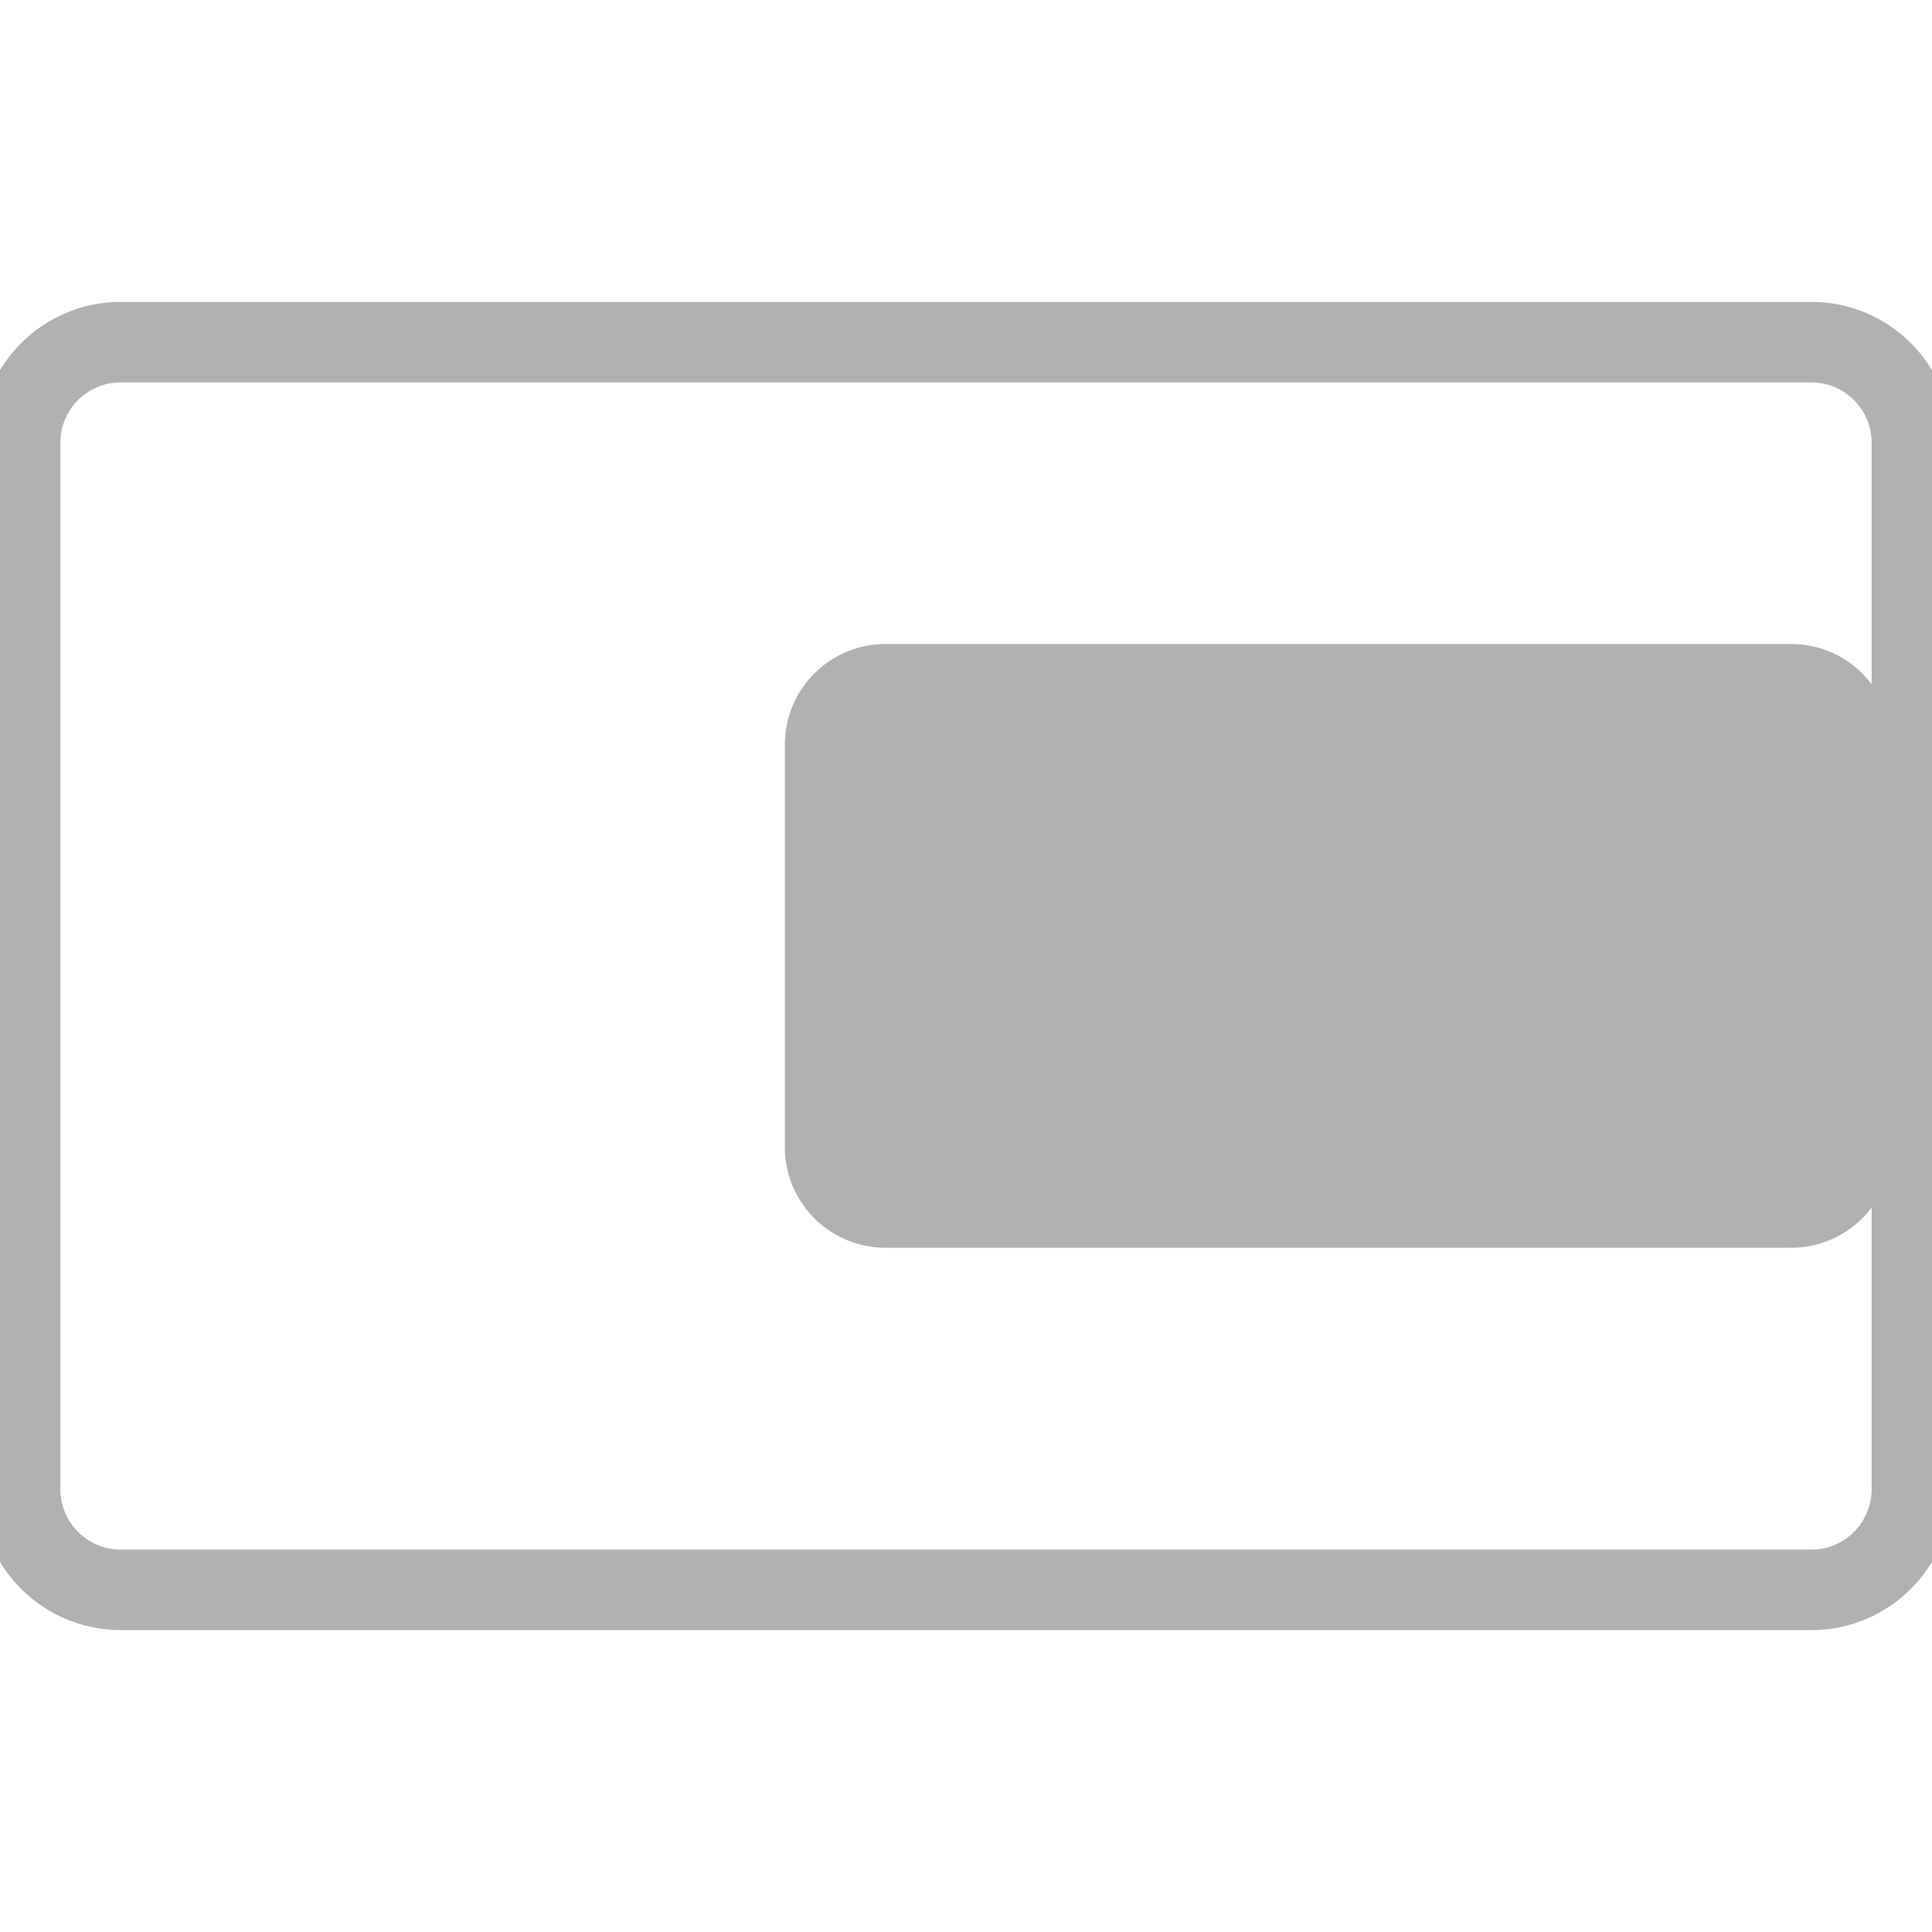
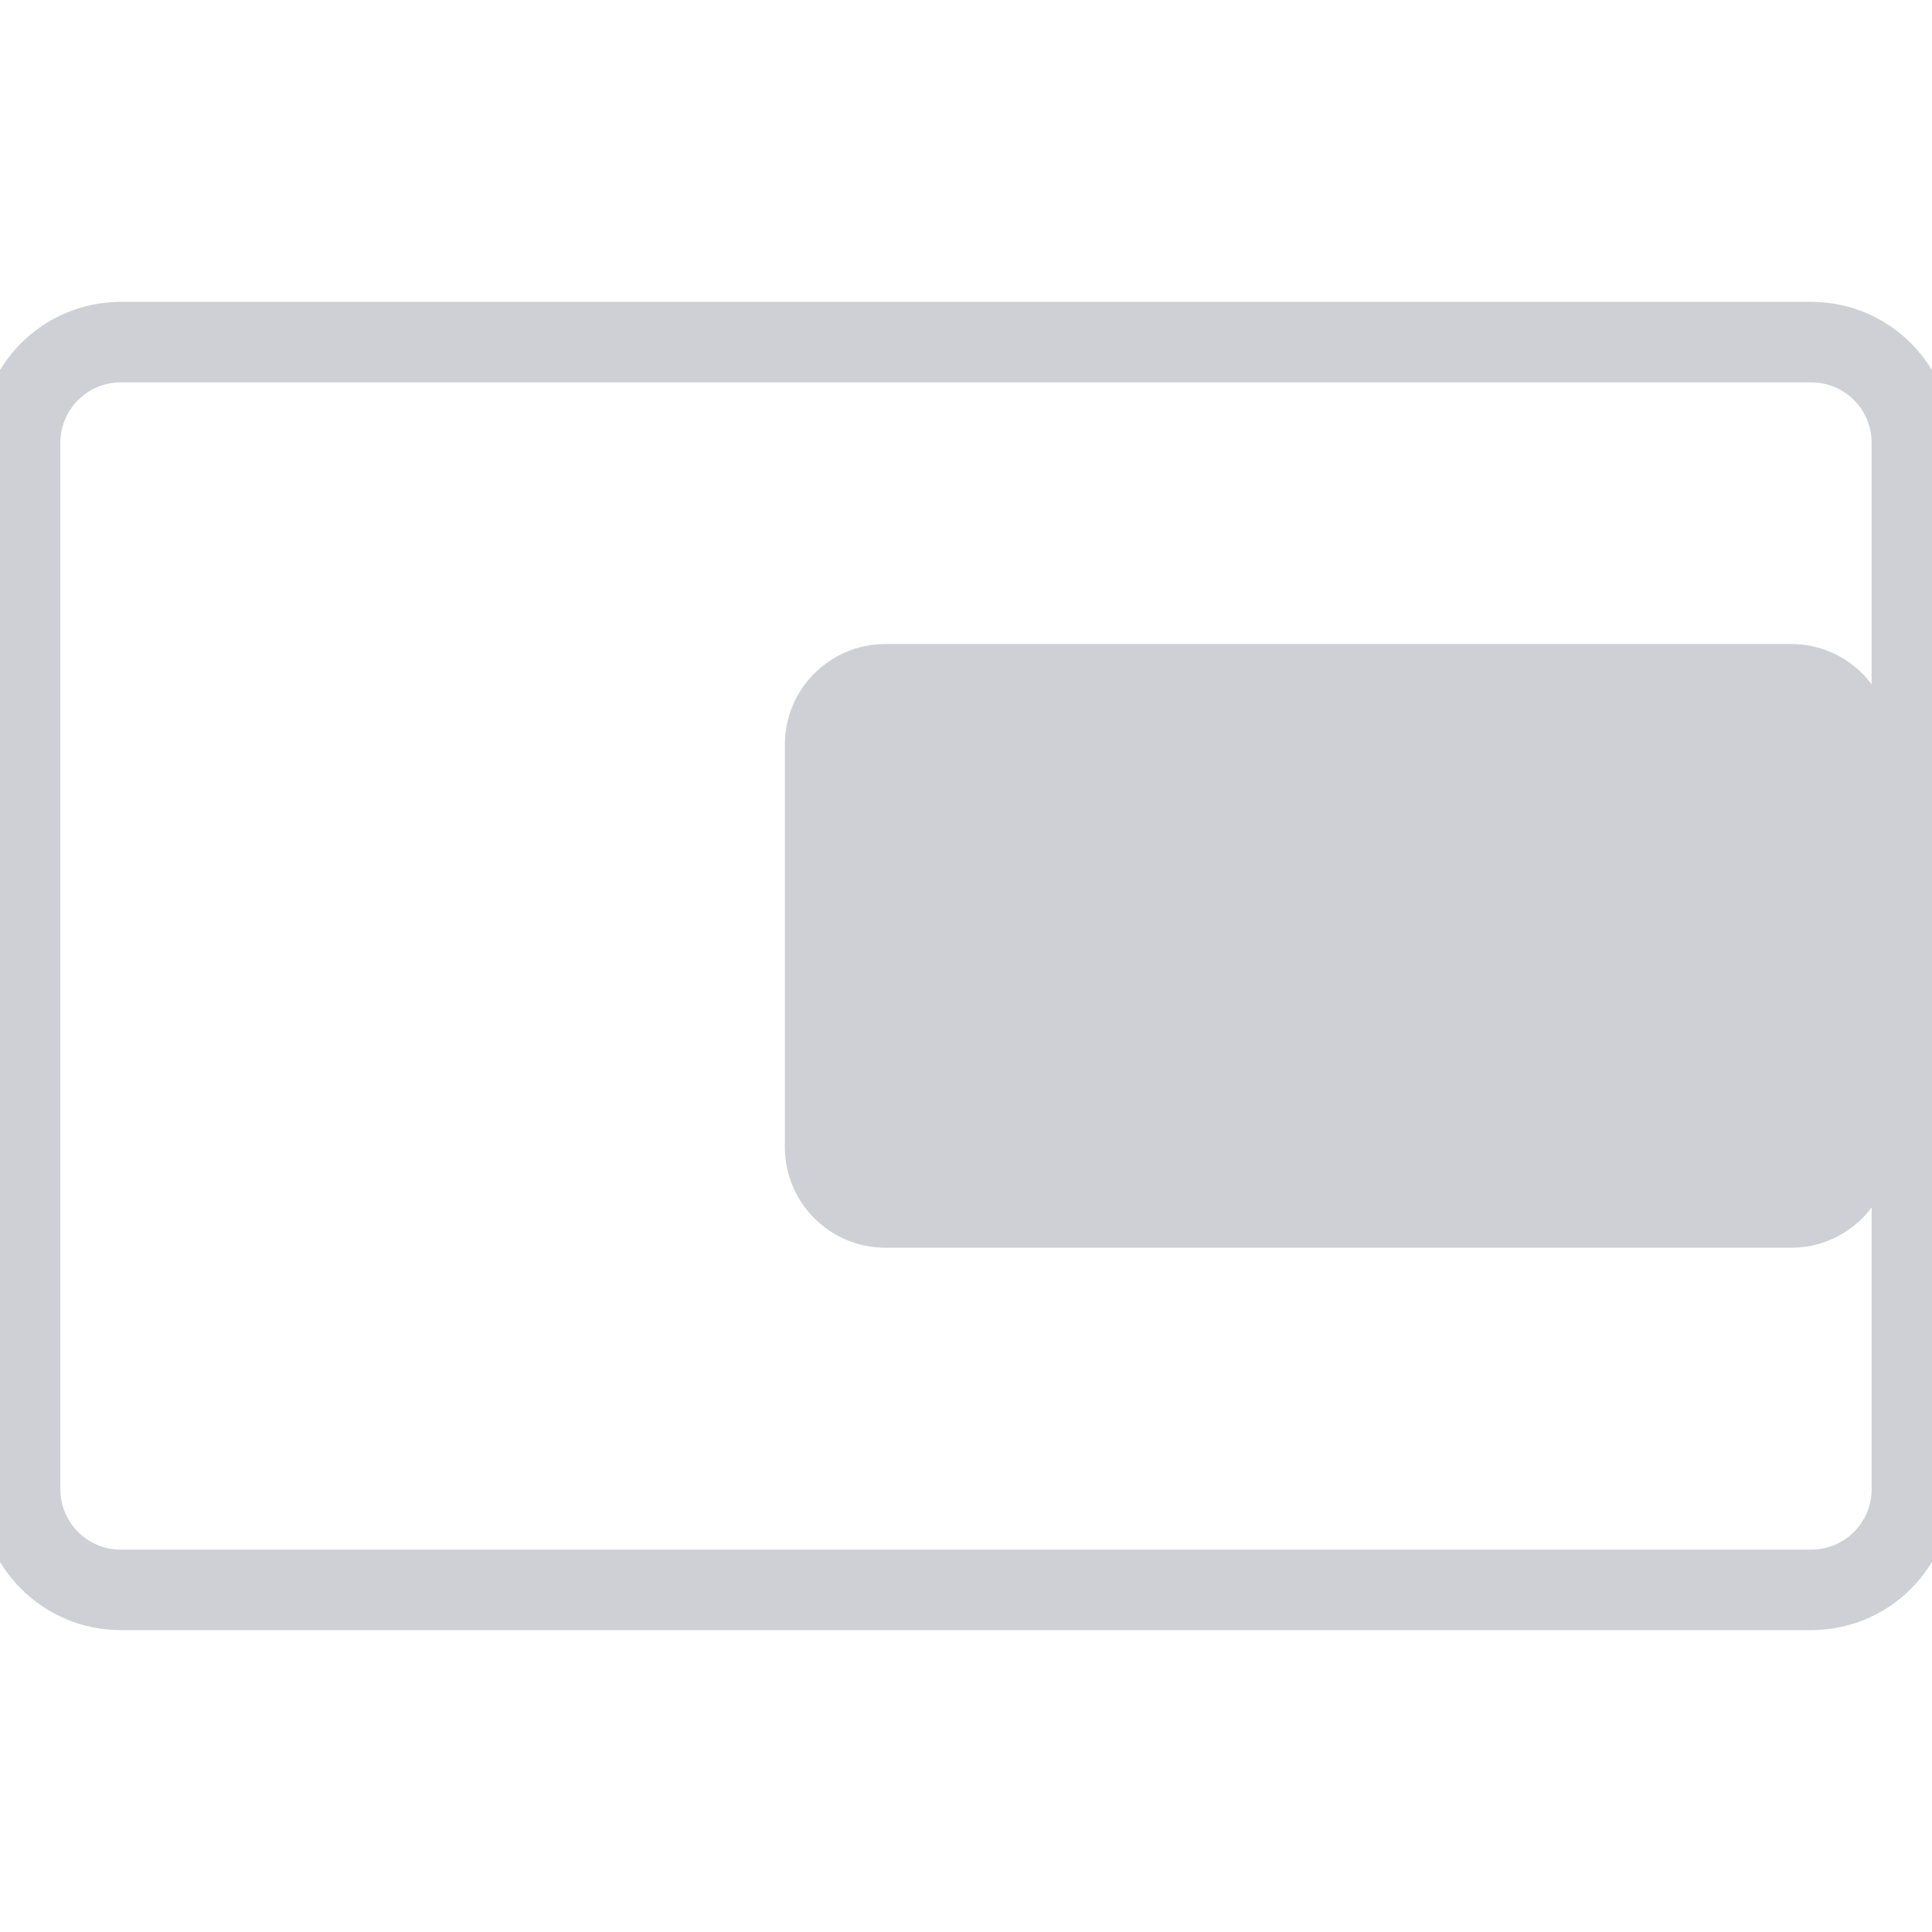
<svg xmlns="http://www.w3.org/2000/svg" version="1.0" width="16" height="16" viewBox="0 0 192 128">
-   <rect id="screen" stroke="#AFB1B3" stroke-width="8" fill="none" x="2" y="2" rx="10" width="188" height="124" />
-   <rect id="move-right" x="78" y="32" width="110" height="60" rx="10" fill="#AFB1B3" />
+   <rect id="screen" stroke="#CED0D6" stroke-width="8" fill="none" x="2" y="2" rx="10" width="188" height="124" />
+   <rect id="move-right" x="78" y="32" width="110" height="60" rx="10" fill="#CED0D6" />
</svg>
